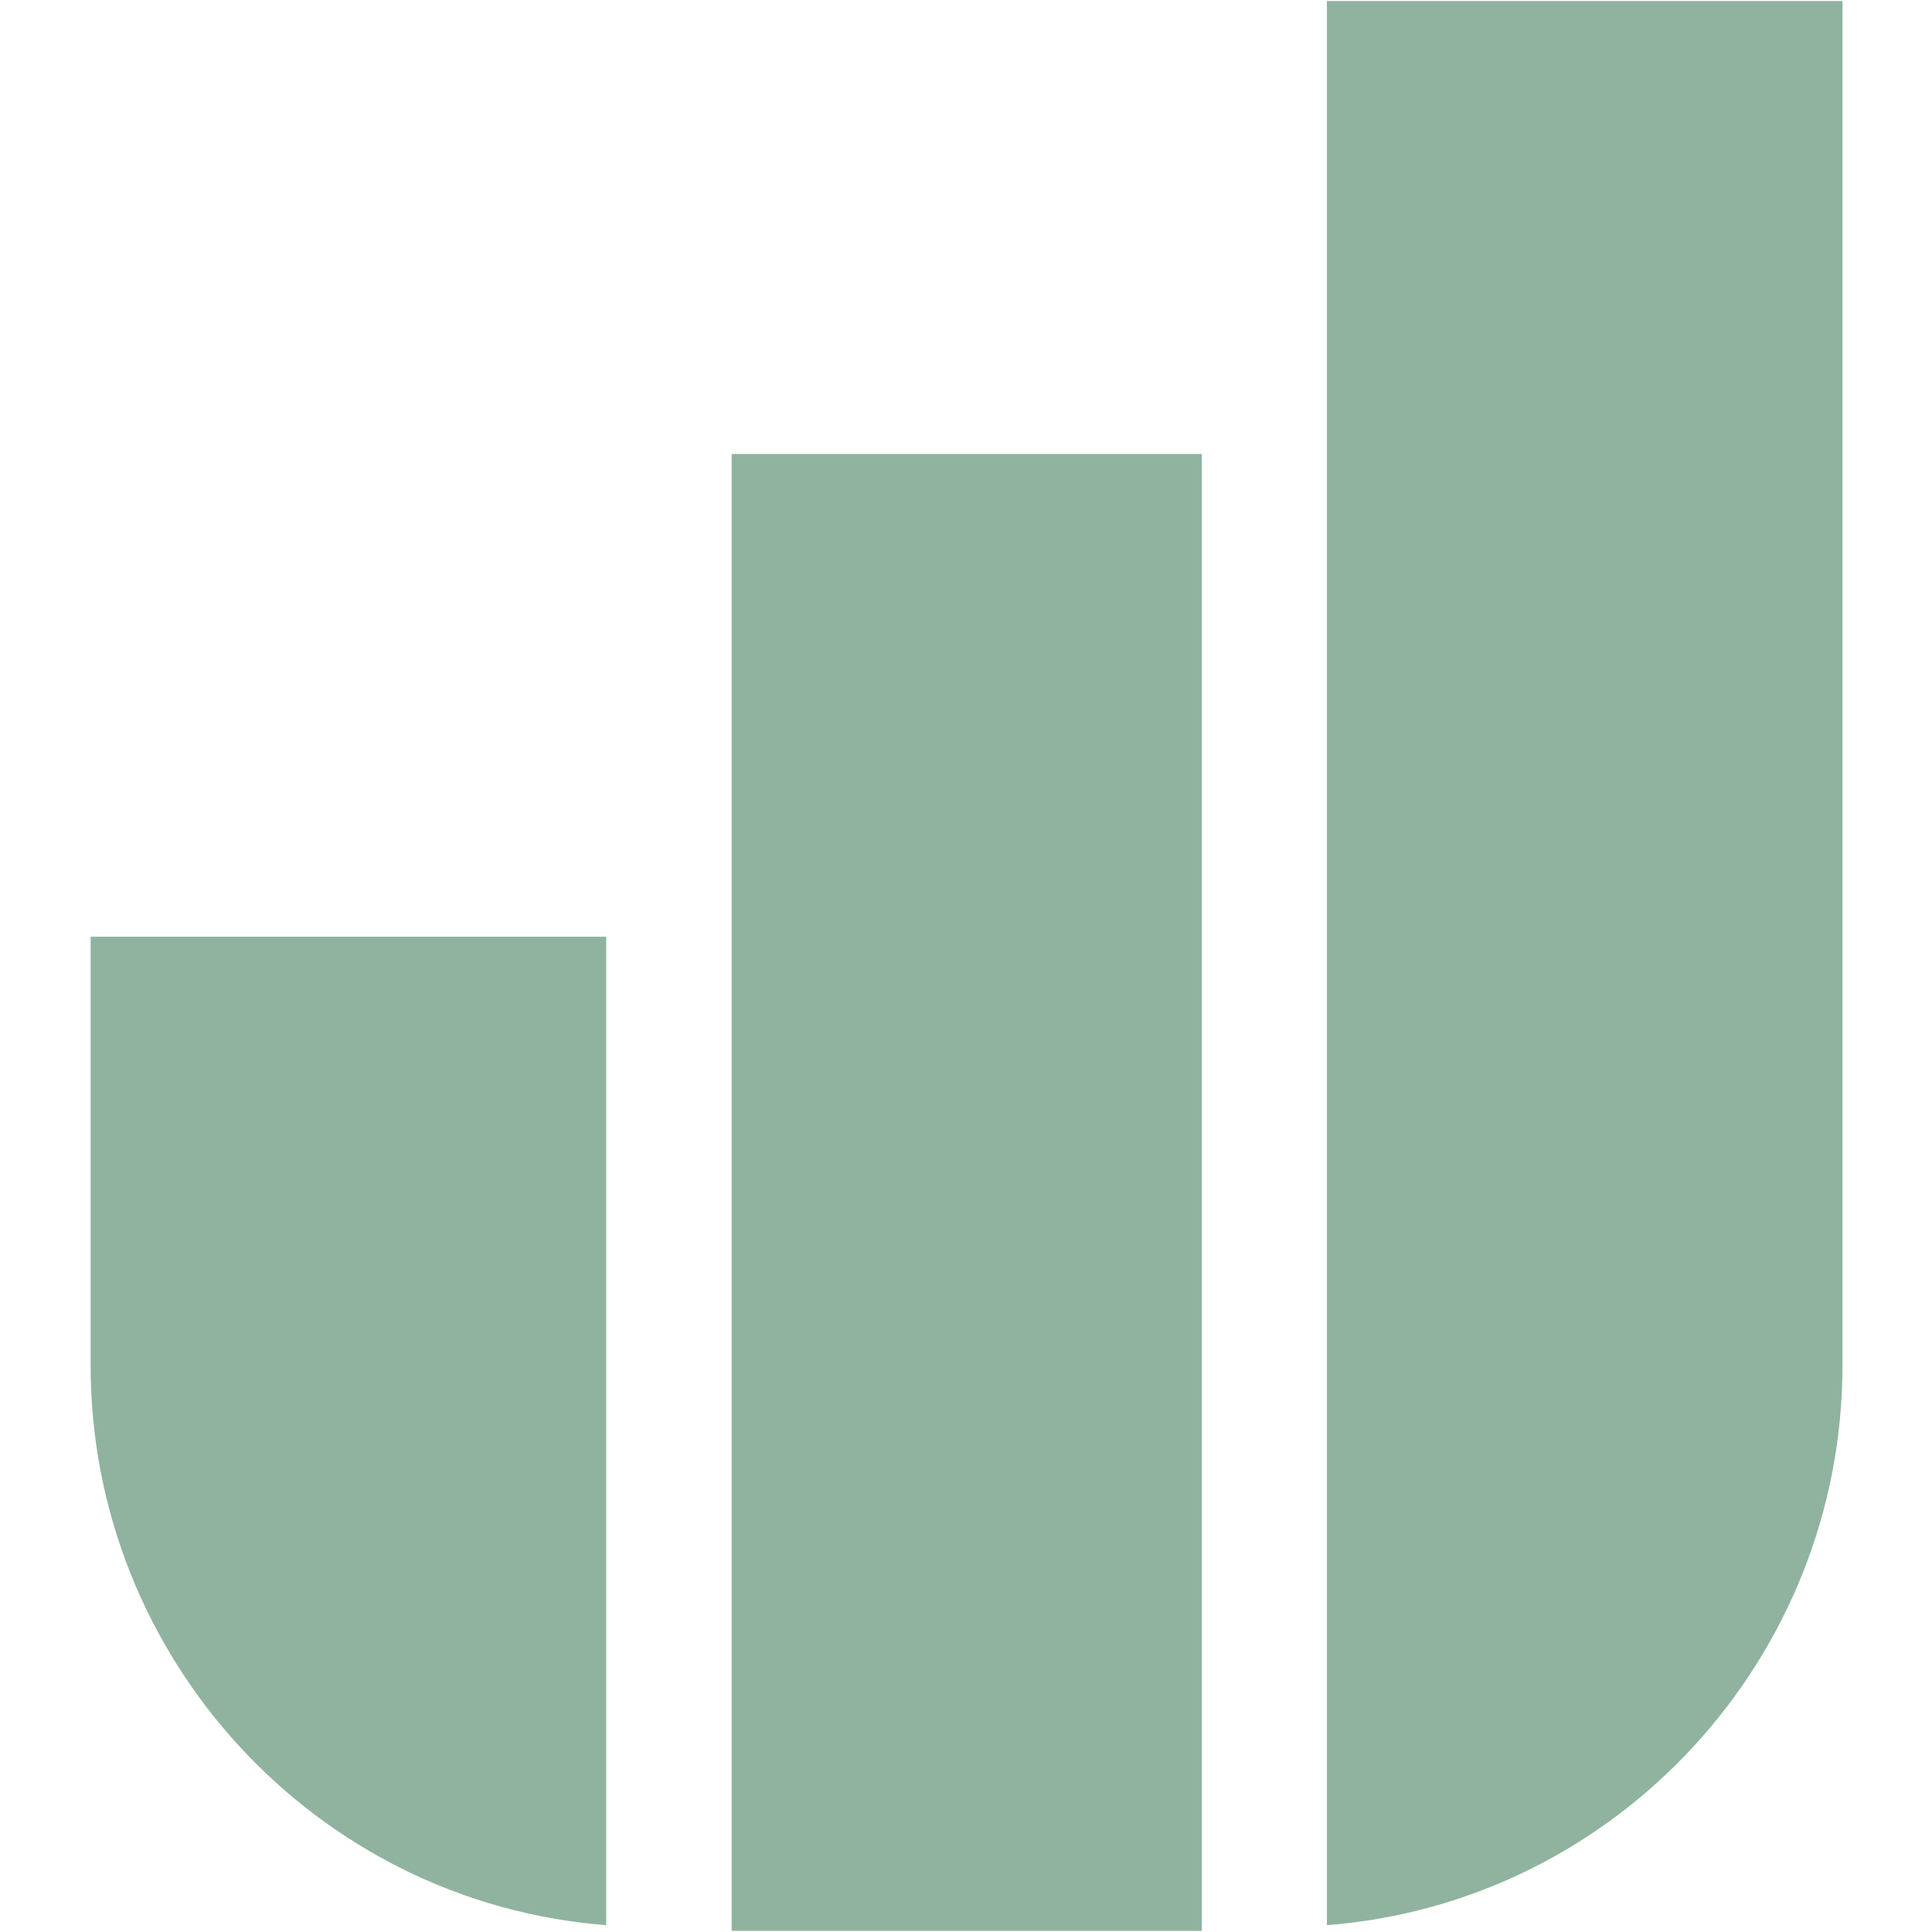
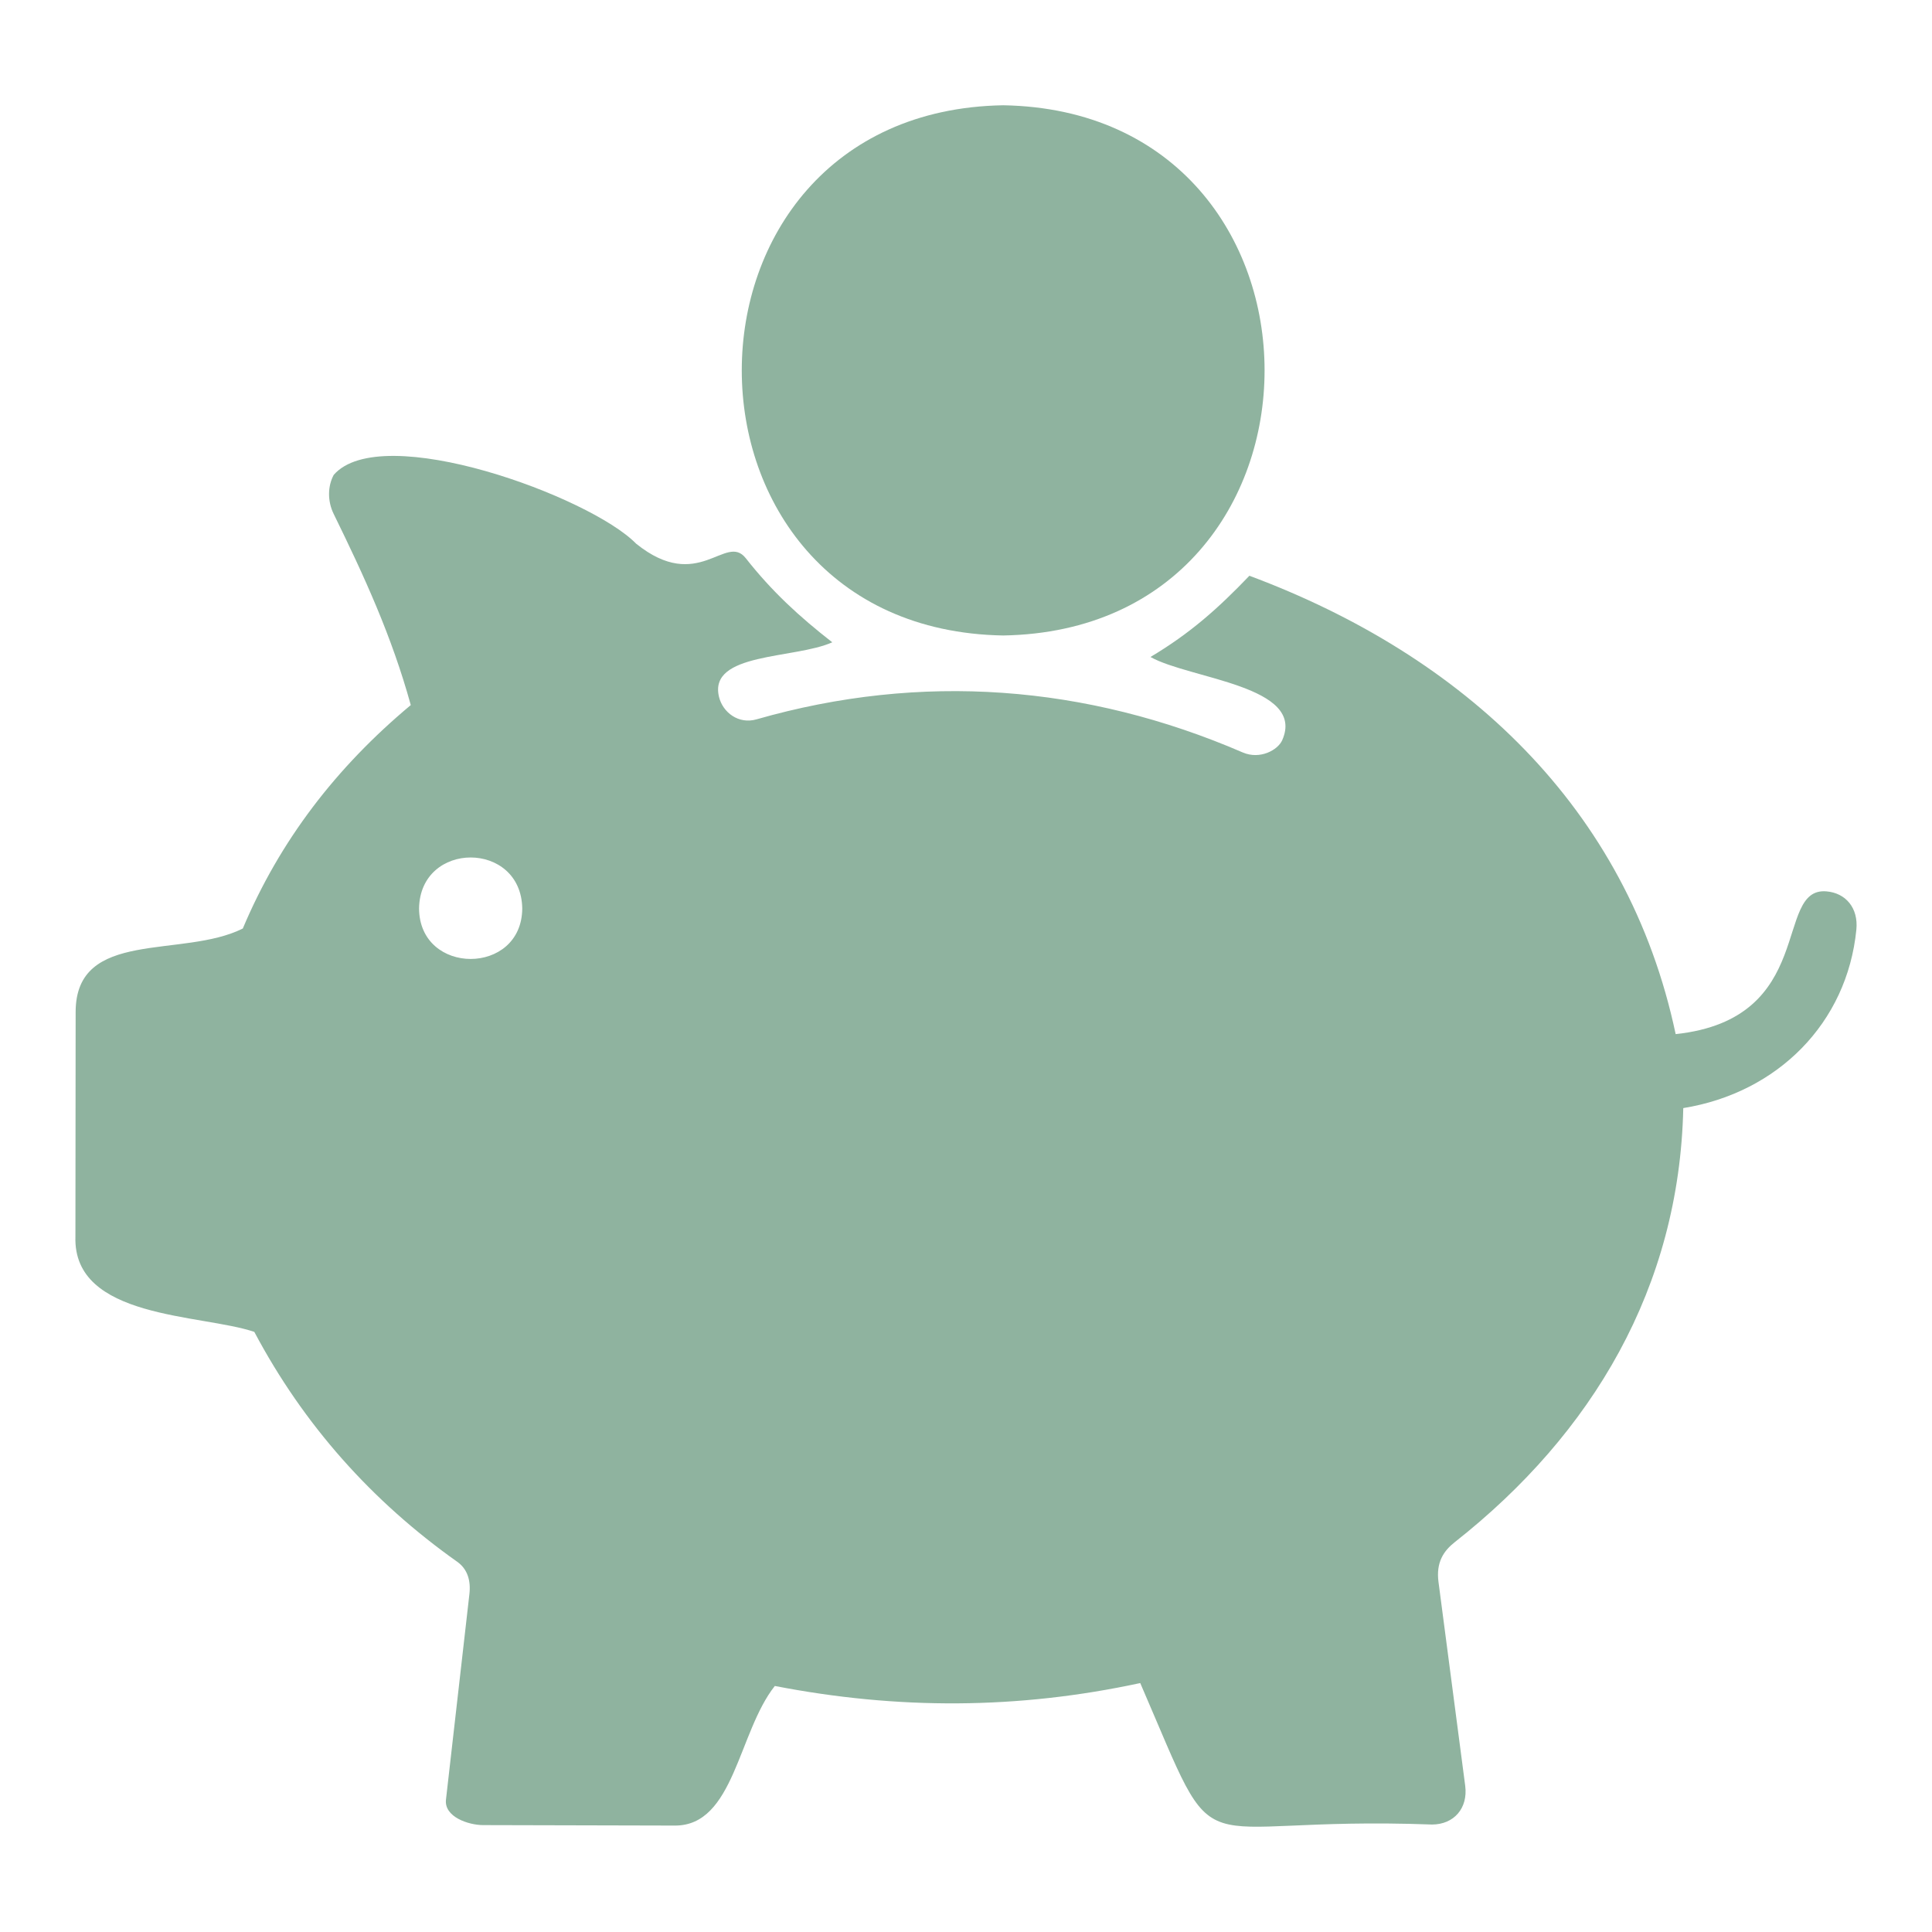
- <svg xmlns="http://www.w3.org/2000/svg" viewBox="301 301 898 898">
+ <svg xmlns="http://www.w3.org/2000/svg" viewBox="200 200 1100 1100">
  <defs>
-     <clipPath id="2b893de893">
-       <path d="M 641 512 L 860 512 L 860 1198.473 L 641 1198.473 Z M 641 512 " clip-rule="nonzero" />
+     <clipPath id="39366384e0">
+       <path d="M 242.148 459 L 1257.648 459 L 1257.648 1240.176 L 242.148 1240.176 Z M 242.148 459 " clip-rule="nonzero" />
    </clipPath>
-     <clipPath id="02dcefb509">
-       <path d="M 917 301.473 L 1158 301.473 L 1158 1196 L 917 1196 Z M 917 301.473 " clip-rule="nonzero" />
+     <clipPath id="81ebf3e462">
+       <path d="M 622 259.926 L 920 259.926 L 920 562 L 622 562 Z M 622 259.926 " clip-rule="nonzero" />
    </clipPath>
  </defs>
-   <g clip-path="url(#2b893de893)">
-     <path fill="#8FB39F" d="M 641.07 512.023 L 859.566 512.023 L 859.566 1198.52 L 641.07 1198.52 Z M 641.07 512.023 " fill-opacity="1" fill-rule="nonzero" />
+   <g clip-path="url(#39366384e0)">
+     <path fill="#8FB39F" d="M 1019.031 1100.797 C 1019.031 1100.797 1034.223 1216.719 1034.223 1216.719 C 1035.906 1229.523 1027.797 1238.789 1015.332 1238.809 C 871.355 1233.457 896.887 1268.453 849.203 1158.262 C 779.531 1173.297 711.129 1173.492 641.152 1159.922 C 620.25 1186.285 618.035 1239.477 584.312 1239.402 L 475.031 1239.137 C 466.738 1239.117 452.801 1234.473 453.918 1224.633 L 467.262 1107.562 C 468.125 1099.957 466.195 1093.367 460.332 1089.215 C 411.746 1054.812 372.887 1011.27 344.789 958.316 C 314.684 948.086 241.457 951.102 242.941 904.102 C 242.941 904.102 243.066 776.188 243.066 776.188 C 243.117 728.473 303.84 745.906 338.242 728.656 C 359.316 678.633 391.367 636.934 433.879 601.438 C 423.023 562.066 407.34 528.035 389.996 492.641 C 386.293 485.105 386.633 476.609 390.016 470.367 C 417.211 439.234 535.98 482.688 562.18 509.543 C 597.762 538.184 613.125 503.199 624.629 517.836 C 639.48 536.738 654.969 550.953 673.859 565.703 C 652.375 575.309 603.164 571.383 609.383 596.824 C 611.539 605.621 620.496 612.508 630.727 609.566 C 724.527 582.68 818.461 589.926 907.547 628.406 C 917.398 632.66 927.559 627.043 930.039 621.438 C 943.754 590.438 877.359 586.617 855.027 574.059 C 877.605 560.602 893.504 546.453 911.352 527.809 C 1033.219 573.238 1126.734 659.566 1154.051 788.785 C 1234.855 780.184 1209.586 705.07 1239.816 707.5 C 1250.898 708.391 1258.152 716.992 1256.934 729.312 C 1251.664 782.5 1212.09 822.199 1158.387 830.902 C 1156.164 932.926 1106.746 1016.23 1028.391 1077.949 C 1021.953 1083.012 1017.527 1089.48 1019.023 1100.809 Z M 497.348 717.176 C 496.68 678.562 439.25 678.562 438.594 717.176 C 438.766 755.594 497.184 755.594 497.348 717.176 Z M 497.348 717.176 " fill-opacity="1" fill-rule="nonzero" />
  </g>
-   <g clip-path="url(#02dcefb509)">
-     <path fill="#8FB39F" d="M 1157.387 301.473 L 1157.387 935.684 C 1157.387 1071.395 1052.816 1185.32 917.746 1195.828 L 917.746 301.473 Z M 1157.387 301.473 " fill-opacity="1" fill-rule="nonzero" />
+   <g clip-path="url(#81ebf3e462)">
+     <path fill="#8FB39F" d="M 771.168 259.934 C 969.625 263.328 969.594 558.457 771.168 561.82 C 572.707 558.426 572.738 263.297 771.168 259.934 Z M 771.168 259.934 " fill-opacity="1" fill-rule="nonzero" />
  </g>
-   <path fill="#8FB39F" d="M 343.121 736.41 L 343.121 935.684 C 343.121 1071.395 447.691 1185.32 582.762 1195.828 L 582.762 736.41 Z M 343.121 736.41 " fill-opacity="1" fill-rule="nonzero" />
</svg>
